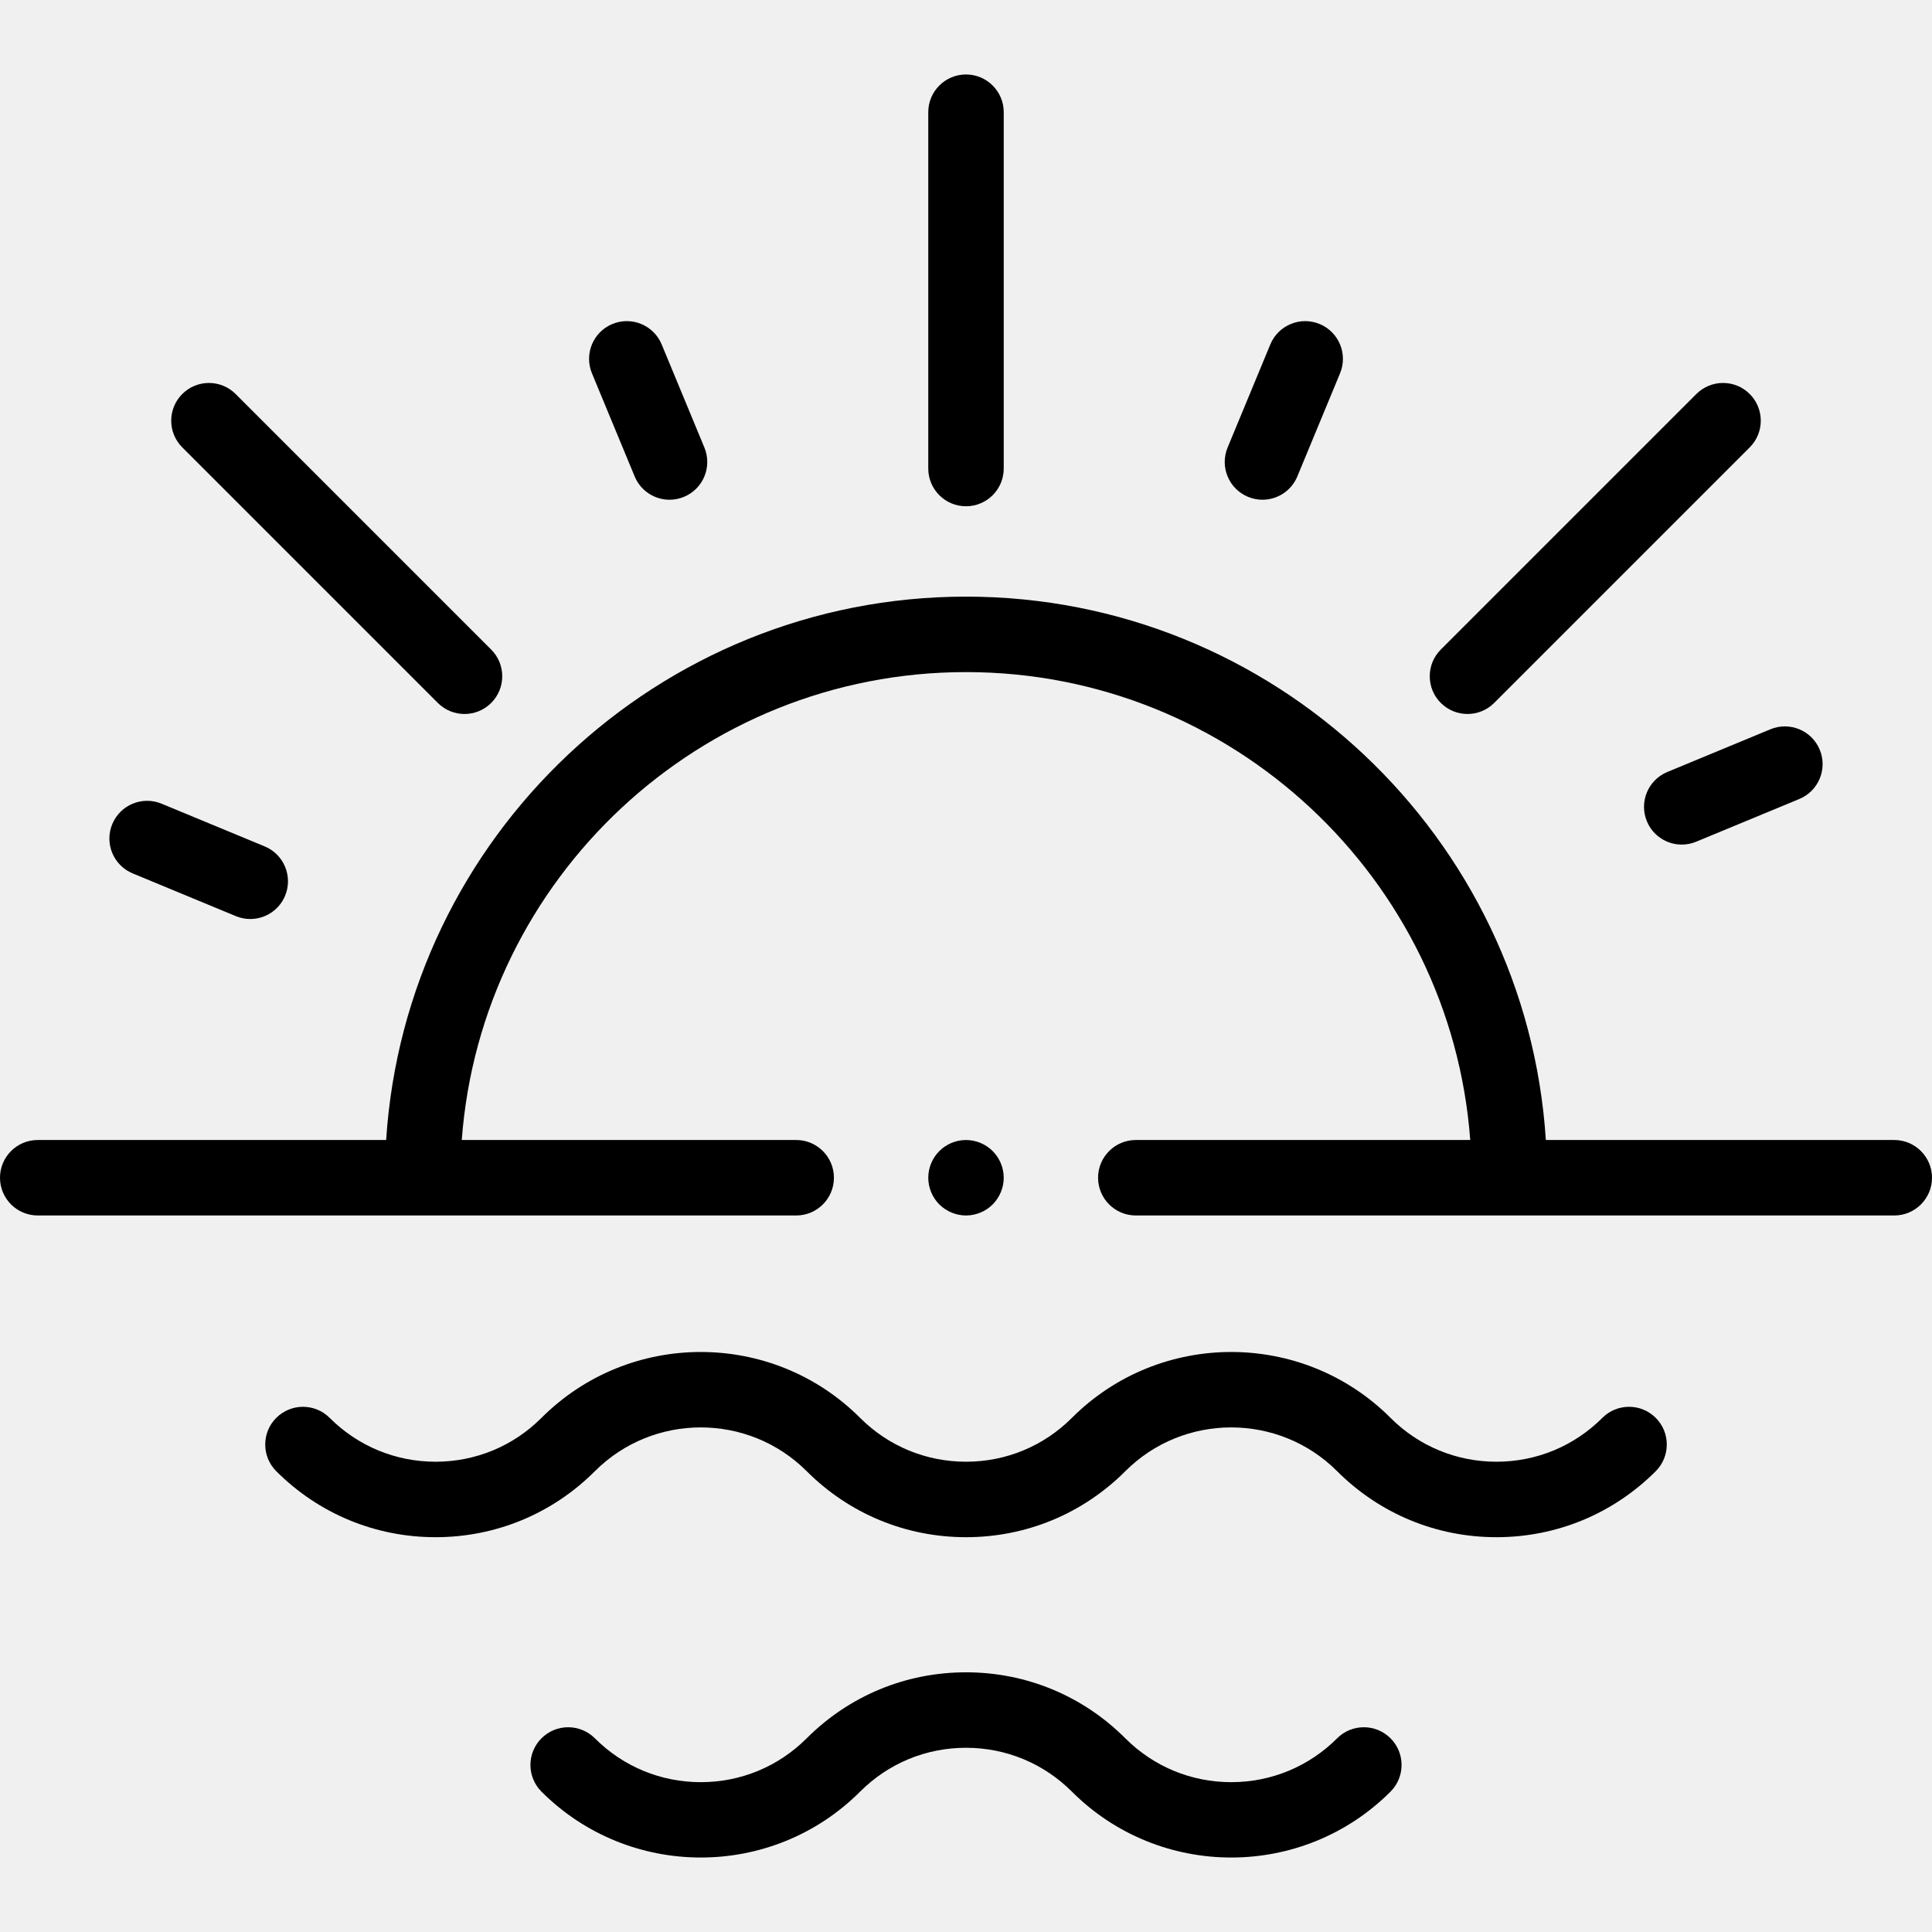
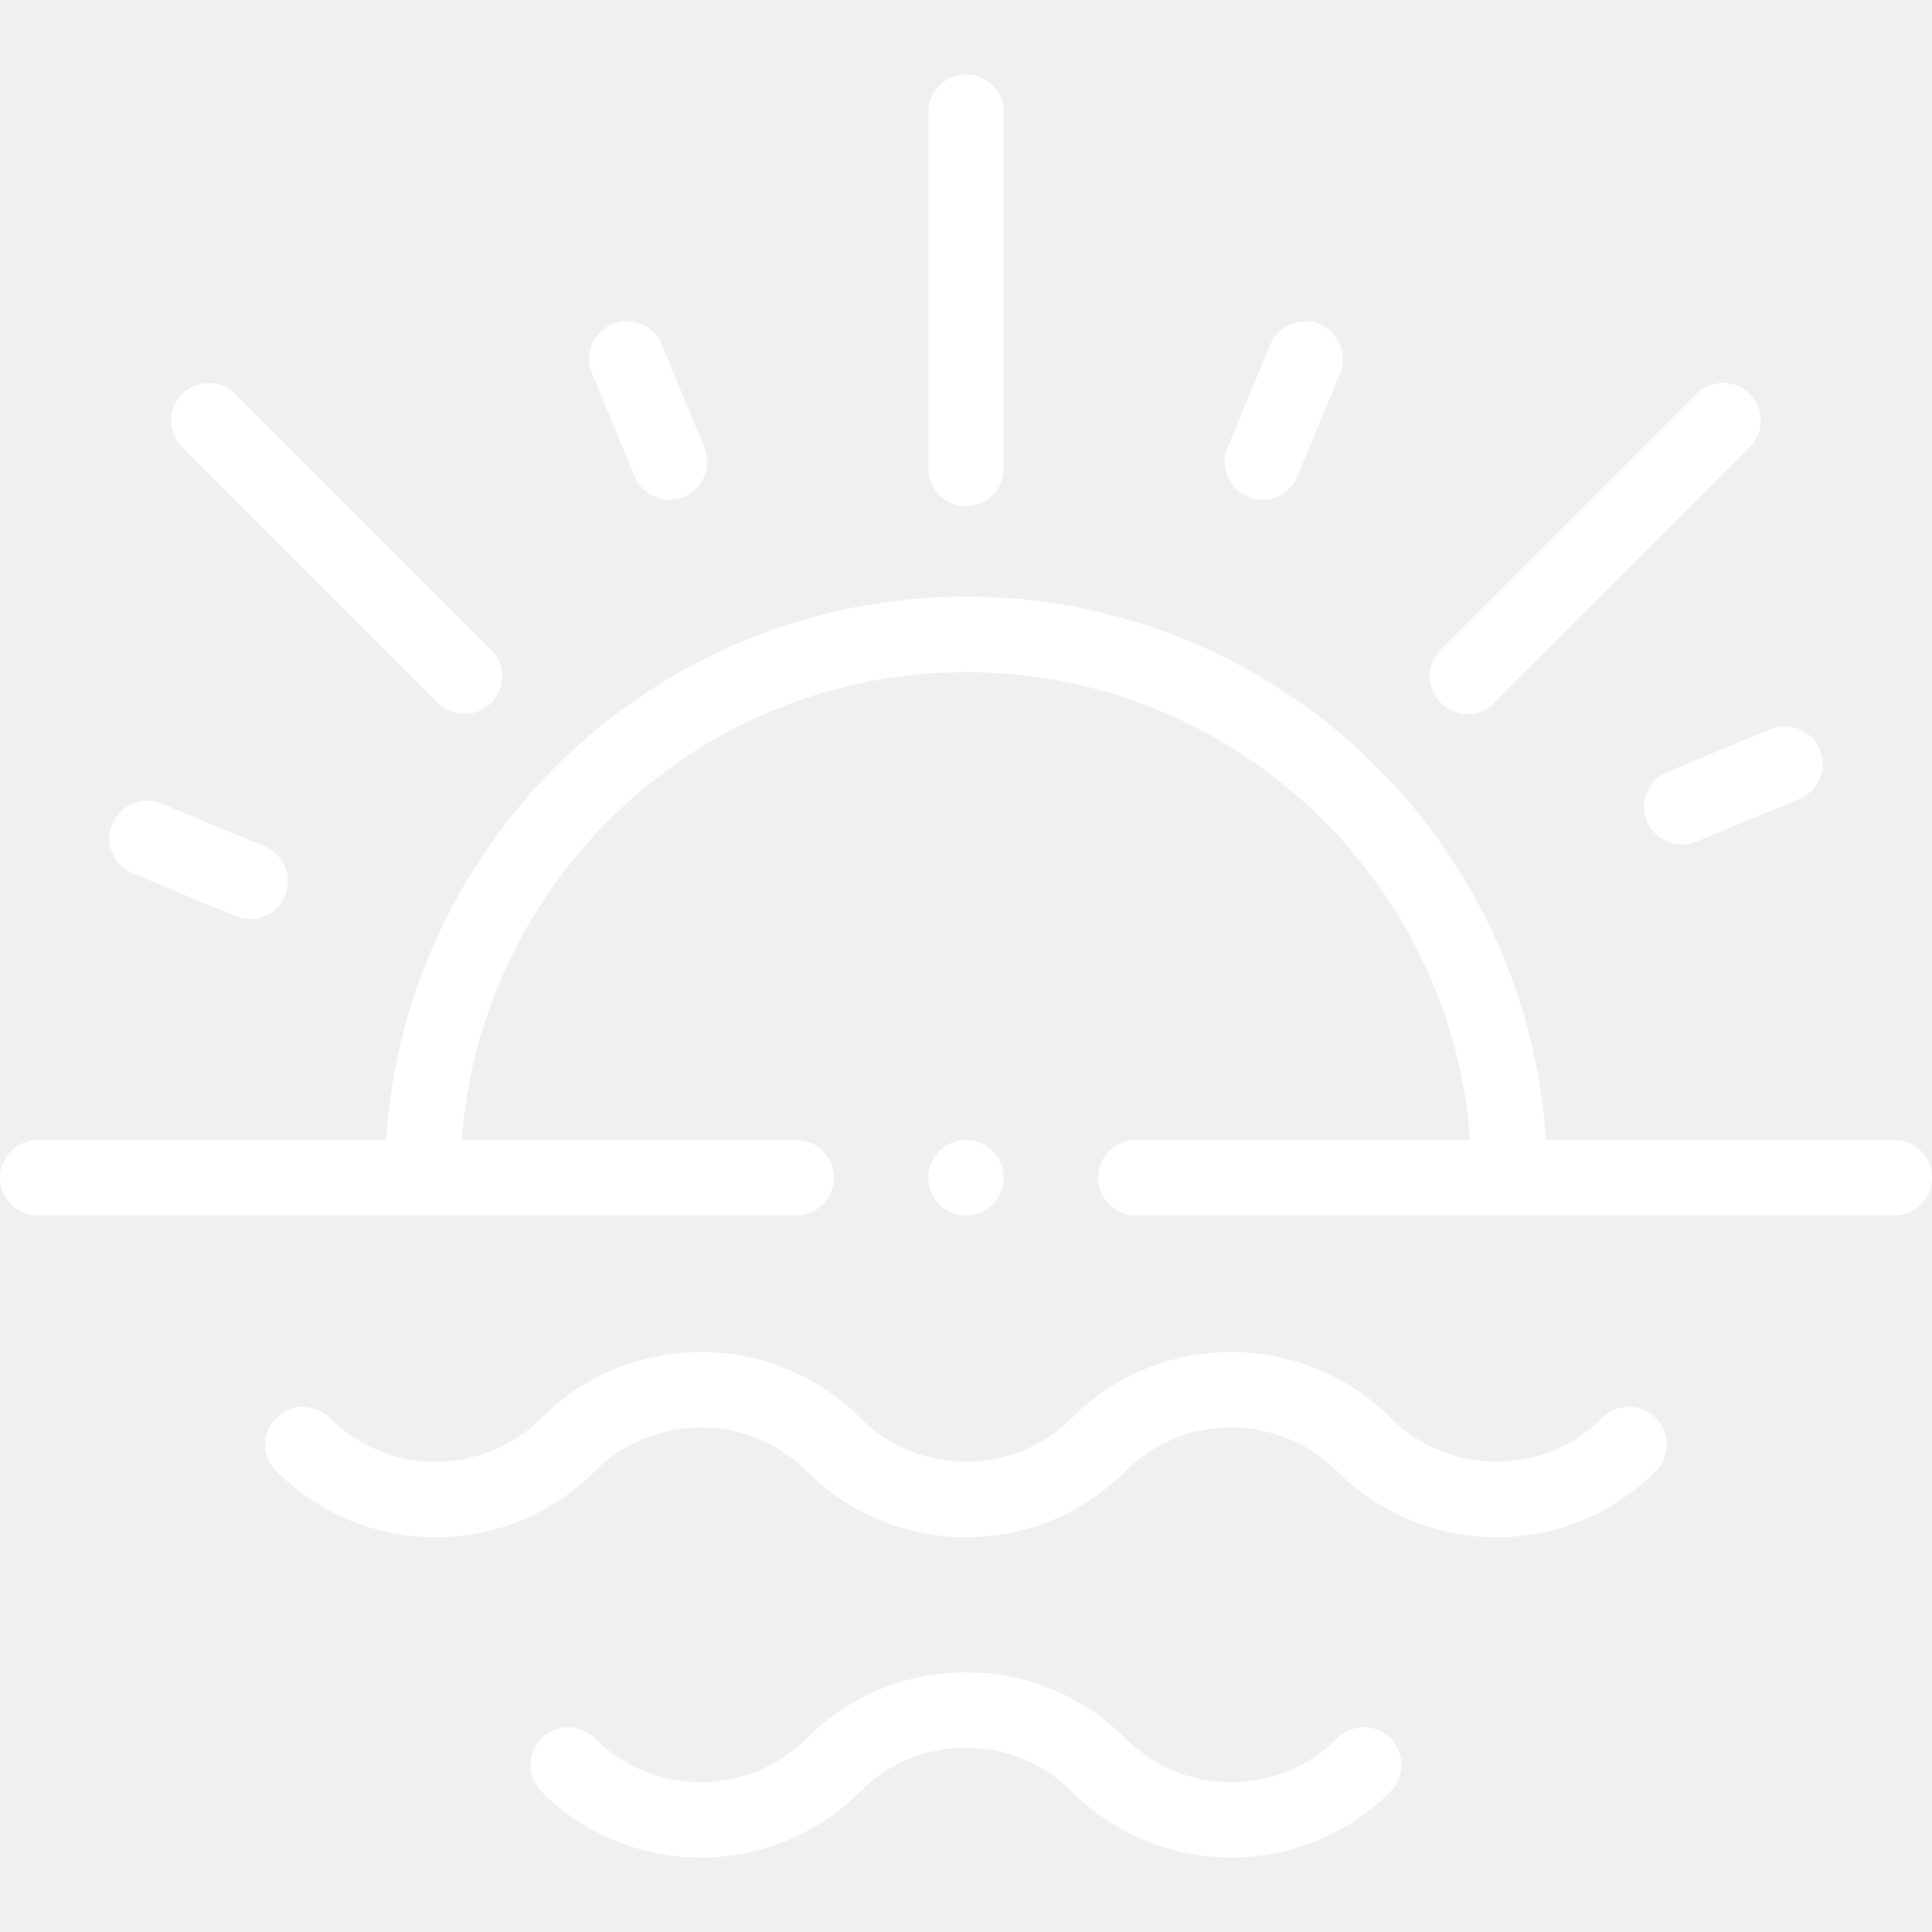
- <svg xmlns="http://www.w3.org/2000/svg" id="Capa_1" enable-background="new 0 0 512 512" height="512" viewBox="0 0 512 512" width="512">
+ <svg xmlns="http://www.w3.org/2000/svg" id="Capa_1" enable-background="new 0 0 512 512" height="512" viewBox="0 0 512 512" width="512" fill="white">
  <g id="XMLID_1539_">
    <g id="XMLID_649_">
      <path id="XMLID_650_" d="m436.442 217.65c1.595 3.851 5.318 6.176 9.242 6.176 1.275 0 2.571-.246 3.823-.765l27.329-11.32c5.103-2.113 7.525-7.963 5.412-13.065-2.114-5.102-7.963-7.525-13.066-5.411l-27.329 11.32c-5.102 2.113-7.525 7.962-5.411 13.065z" />
      <path id="XMLID_675_" d="m502 302.113h-92.333c-5.171-80.272-72.111-144-153.667-144s-148.495 63.728-153.667 144h-92.333c-5.522 0-10 4.478-10 10s4.478 10 10 10h201c5.522 0 10-4.478 10-10s-4.478-10-10-10h-88.627c5.132-69.235 63.103-124 133.627-124s128.495 54.765 133.627 124h-88.627c-5.522 0-10 4.478-10 10s4.478 10 10 10h201c5.522 0 10-4.478 10-10s-4.478-10-10-10z" />
      <path id="XMLID_676_" d="m256 134.164c5.522 0 10-4.478 10-10v-94.428c0-5.522-4.478-10-10-10s-10 4.478-10 10v94.429c0 5.522 4.478 9.999 10 9.999z" />
      <path id="XMLID_677_" d="m330.741 131.671c1.252.518 2.548.764 3.823.764 3.924 0 7.647-2.325 9.243-6.176l11.32-27.33c2.113-5.103-.31-10.952-5.412-13.066-5.103-2.109-10.952.311-13.066 5.412l-11.32 27.33c-2.113 5.102.31 10.952 5.412 13.066z" />
      <path id="XMLID_678_" d="m388.899 189.213c2.56 0 5.118-.977 7.071-2.929l67.726-67.726c3.905-3.905 3.905-10.237 0-14.143-3.906-3.904-10.236-3.904-14.143 0l-67.726 67.726c-3.905 3.905-3.905 10.237 0 14.143 1.954 1.953 4.513 2.929 7.072 2.929z" />
      <path id="XMLID_679_" d="m168.192 126.259c1.596 3.851 5.319 6.176 9.243 6.176 1.275 0 2.571-.246 3.823-.764 5.103-2.114 7.525-7.964 5.412-13.066l-11.32-27.33c-2.114-5.102-7.963-7.522-13.066-5.412-5.103 2.114-7.525 7.964-5.412 13.066z" />
      <path id="XMLID_680_" d="m35.163 231.462 27.329 11.32c1.252.519 2.548.765 3.823.765 3.924 0 7.647-2.325 9.242-6.176 2.114-5.103-.309-10.952-5.411-13.065l-27.329-11.32c-5.104-2.112-10.951.31-13.066 5.411-2.113 5.102.31 10.952 5.412 13.065z" />
      <path id="XMLID_681_" d="m116.029 186.285c1.953 1.952 4.512 2.929 7.071 2.929s5.118-.977 7.071-2.929c3.905-3.905 3.905-10.237 0-14.143l-67.726-67.726c-3.906-3.904-10.236-3.904-14.143 0-3.905 3.905-3.905 10.237 0 14.143z" />
      <path id="XMLID_682_" d="m424.643 375.745c-7.498 7.499-17.467 11.628-28.071 11.628s-20.573-4.129-28.071-11.628c-23.277-23.275-61.151-23.275-84.429 0-7.498 7.499-17.467 11.628-28.071 11.628s-20.573-4.129-28.071-11.628c-23.278-23.275-61.152-23.275-84.429 0-7.498 7.499-17.468 11.628-28.071 11.628-10.604 0-20.573-4.129-28.071-11.628-3.905-3.902-10.235-3.904-14.143 0-3.905 3.905-3.905 10.237 0 14.143 11.275 11.275 26.268 17.485 42.214 17.485s30.938-6.21 42.214-17.485c15.479-15.479 40.665-15.479 56.144 0 11.275 11.275 26.268 17.485 42.214 17.485s30.938-6.21 42.214-17.485c15.478-15.479 40.664-15.479 56.144 0 11.276 11.275 26.268 17.485 42.214 17.485s30.938-6.21 42.214-17.485c3.905-3.905 3.905-10.237 0-14.143-3.909-3.904-10.241-3.904-14.145 0z" />
      <path id="XMLID_683_" d="m354.357 460.664c-7.498 7.499-17.468 11.628-28.071 11.628-10.604 0-20.574-4.129-28.072-11.628-11.275-11.275-26.268-17.485-42.214-17.485s-30.938 6.21-42.214 17.485c-7.498 7.499-17.468 11.628-28.072 11.628s-20.573-4.129-28.071-11.628c-3.906-3.904-10.236-3.904-14.143 0-3.905 3.905-3.905 10.237 0 14.143 23.278 23.277 61.152 23.275 84.429 0 7.498-7.499 17.467-11.628 28.071-11.628s20.573 4.129 28.071 11.628c11.639 11.639 26.927 17.457 42.215 17.457 15.287 0 30.575-5.818 42.214-17.457 3.905-3.905 3.905-10.237 0-14.143-3.906-3.904-10.236-3.904-14.143 0z" />
      <path id="XMLID_684_" d="m263.069 319.184c1.86-1.86 2.931-4.44 2.931-7.07s-1.07-5.21-2.931-7.069c-1.859-1.86-4.439-2.931-7.069-2.931-2.641 0-5.21 1.07-7.07 2.931-1.86 1.859-2.93 4.439-2.93 7.069s1.069 5.21 2.93 7.07 4.44 2.93 7.07 2.93 5.21-1.07 7.069-2.93z" />
    </g>
  </g>
</svg>
